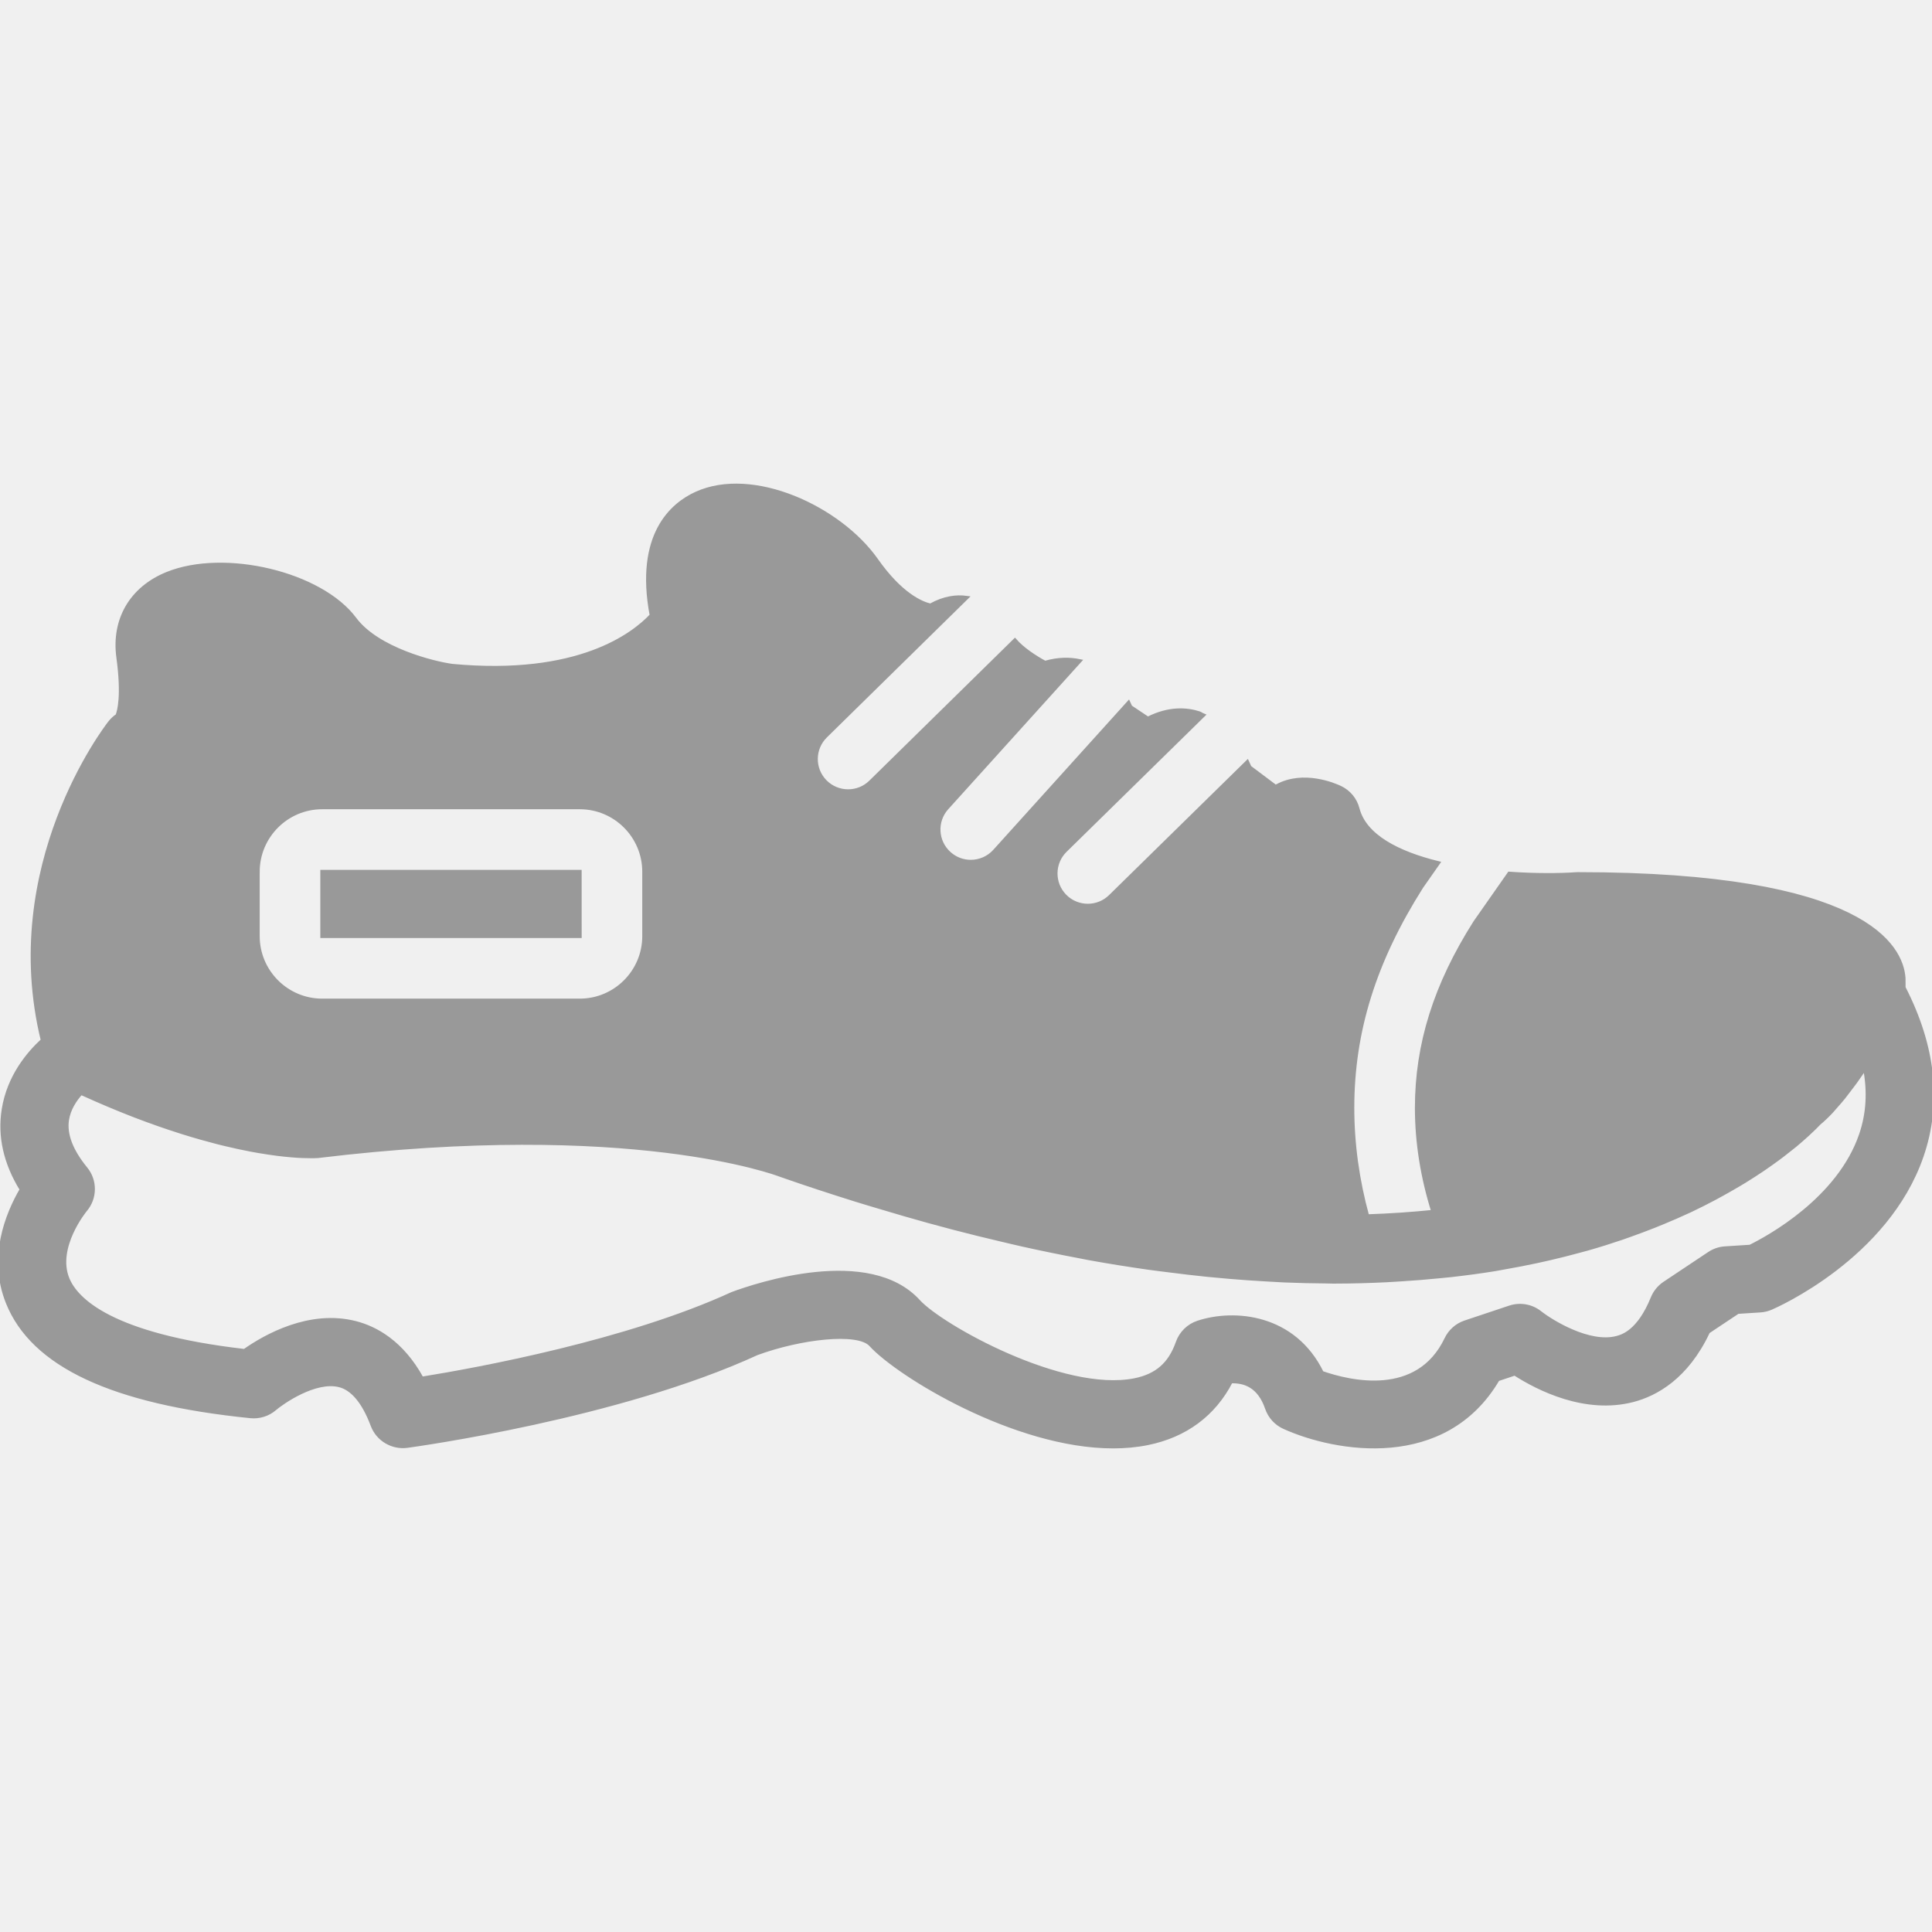
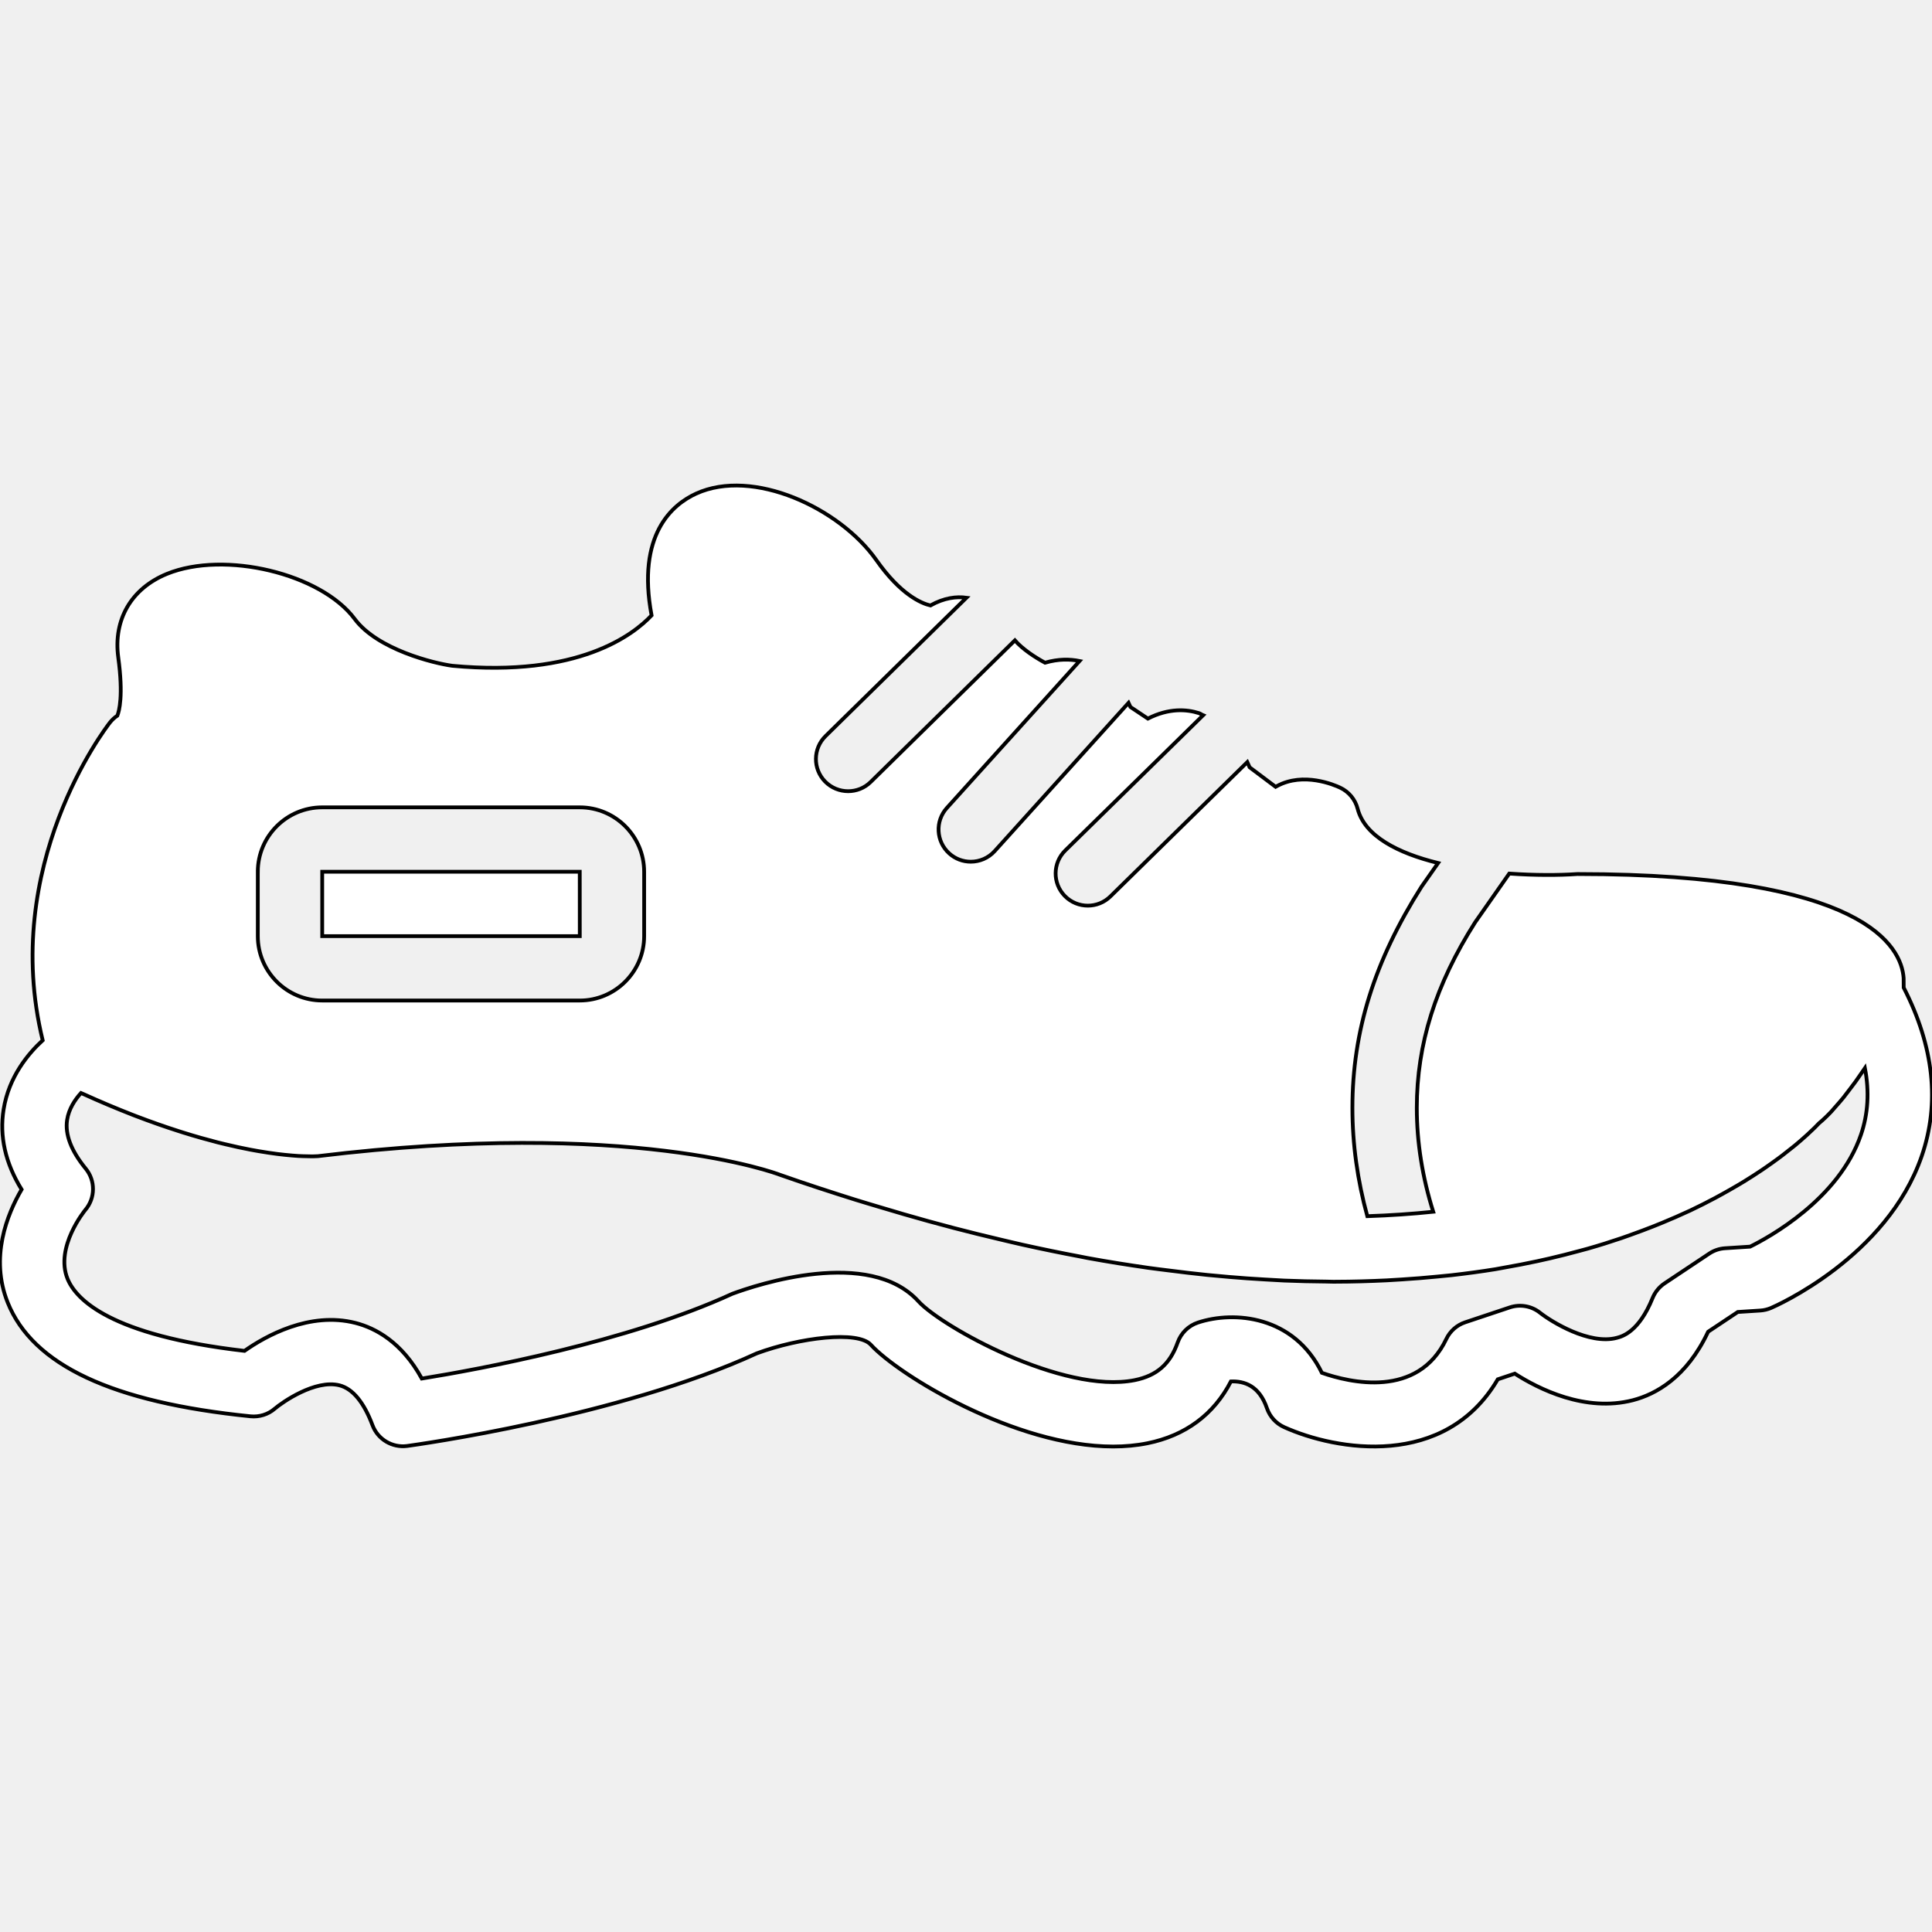
- <svg xmlns="http://www.w3.org/2000/svg" fill="#999999" height="800px" width="800px" version="1.1" id="Layer_1" viewBox="0 0 512.097 512.097" xml:space="preserve" stroke="#999999">
+ <svg xmlns="http://www.w3.org/2000/svg" fill="#FFFFFF" height="800px" width="800px" version="1.1" id="Layer_1" viewBox="0 0 512.097 512.097" xml:space="preserve" stroke="#000000" style="background-color:black">
  <g id="SVGRepo_bgCarrier" stroke-width="0" />
  <g id="SVGRepo_tracerCarrier" stroke-linecap="round" stroke-linejoin="round" />
  <g id="SVGRepo_iconCarrier">
    <g>
      <g>
        <g>
          <path d="M504.595,261.784l-0.017-2.534c-0.589-8.294-10.138-27.58-86.366-27.58h-0.128c-4.847,0.341-11.255,0.358-18.039-0.119 l-9.054,12.937c-10.479,16.521-15.454,32.248-15.454,49.161c0,9.242,1.51,18.475,4.352,27.537 c-5.538,0.572-11.358,0.973-17.468,1.178c-2.594-9.455-3.951-19.072-3.951-28.715c0-20.292,5.828-38.921,18.321-58.624 l4.395-6.272c-10.633-2.62-19.447-7.1-21.333-14.387c-0.632-2.458-2.33-4.506-4.634-5.589c-1.562-0.742-9.711-4.207-16.683-0.452 c-0.137,0.068-0.282,0.154-0.418,0.23l-6.886-5.171c-0.154-0.401-0.435-0.922-0.631-1.365l-36.284,35.593 c-1.664,1.63-3.823,2.441-5.982,2.441c-2.202,0-4.42-0.853-6.093-2.56c-3.294-3.362-3.243-8.764,0.119-12.066l36.54-35.84 c-0.393-0.154-0.674-0.427-1.084-0.555c-3.243-1.041-7.97-1.408-13.559,1.442l-4.617-3.081c-0.137-0.333-0.35-0.734-0.512-1.092 l-35.482,39.296c-1.681,1.86-4.011,2.807-6.332,2.807c-2.048,0-4.087-0.725-5.717-2.202c-3.499-3.157-3.78-8.55-0.623-12.049 l35.174-38.946c-2.526-0.512-5.547-0.589-9.156,0.452c-2.671-1.434-5.965-3.61-7.987-5.922l-38.229,37.538 c-1.655,1.63-3.814,2.441-5.973,2.441c-2.21,0-4.42-0.853-6.093-2.551c-3.302-3.362-3.251-8.764,0.119-12.066l37.342-36.668 c-2.603-0.35-5.862-0.017-9.557,2.057c-2.432-0.572-7.893-2.876-14.336-12.041c-9.719-13.798-32.708-24.491-47.753-17.613 c-6.306,2.876-15.829,10.846-11.819,32.282c-4.787,5.103-19.354,16.486-52.838,13.355c-4.787-0.64-19.823-4.301-25.856-12.416 c-8.934-12.023-34.483-18.159-49.741-11.955c-9.464,3.857-14.285,12.134-12.928,22.144c1.382,10.146,0.239,14.259-0.239,15.445 c-0.742,0.495-1.399,1.109-1.963,1.818c-1.212,1.553-29.116,37.956-17.826,84.241c-3.806,3.482-8.969,9.617-10.359,18.304 c-1.143,7.108,0.452,14.225,4.77,21.231c-3.84,6.579-8.474,18.039-3.686,29.969c6.639,16.58,27.699,26.453,64.367,30.157 c2.313,0.222,4.642-0.486,6.409-2.014c2.022-1.724,10.752-7.834,17.178-6.195c3.499,0.905,6.451,4.471,8.755,10.607 c1.408,3.738,5.239,5.965,9.131,5.47c2.27-0.316,56.115-7.723,92.732-24.567c11.418-4.198,26.786-6.059,30.208-2.27 c7.228,7.936,38.144,26.974,64.239,26.974c3.115,0,6.153-0.273,9.079-0.862c10.078-2.031,17.63-7.663,22.127-16.384 c3.533-0.137,7.501,1.101,9.549,7.1c0.768,2.227,2.415,4.045,4.557,5.009c13.815,6.246,42.633,11.145,56.627-12.672l4.514-1.51 c6.238,4.011,18.679,10.317,31.317,7.04c6.042-1.57,14.234-6.025,19.925-18.142l7.868-5.239l5.965-0.384 c0.973-0.06,1.929-0.29,2.825-0.674c1.254-0.538,30.711-13.431,39.953-40.252C514.229,292.333,512.573,277.323,504.595,261.784z M68.337,231.064c0-9.412,7.663-17.067,17.067-17.067h68.267c9.412,0,17.067,7.654,17.067,17.067v17.067 c0,9.412-7.654,17.067-17.067,17.067H85.403c-9.404,0-17.067-7.654-17.067-17.067V231.064z M493.254,300.798 c-5.837,17.067-24.439,27.204-29.363,29.636l-6.648,0.427c-1.502,0.094-2.935,0.58-4.19,1.417l-11.844,7.893 c-1.425,0.956-2.526,2.304-3.174,3.891c-3.652,9.003-8.038,10.163-9.481,10.547c-7.296,1.946-17.382-4.309-20.326-6.63 c-2.261-1.818-5.291-2.347-8.03-1.442l-11.836,3.951c-2.202,0.734-4.002,2.33-5,4.42c-7.578,15.881-25.591,11.554-32.981,8.977 c-7.39-15.181-23.27-16.495-32.845-13.329c-2.509,0.828-4.489,2.773-5.376,5.265c-2.014,5.734-5.53,8.815-11.401,10.001 c-19.029,3.78-51.277-14.251-57.301-20.873c-13.082-14.387-42.88-4.412-49.357-2.014c-27.81,12.783-67.2,20.028-82.295,22.468 c-5.316-9.668-12.271-13.38-17.562-14.737c-12.203-3.132-23.927,3.524-29.44,7.398c-35.618-4.105-44.681-13.662-46.899-19.098 c-3.413-8.388,4.651-18.193,4.702-18.253c2.679-3.14,2.731-7.748,0.119-10.948c-3.866-4.719-5.521-9.062-4.941-12.911 c0.444-2.935,2.091-5.385,3.678-7.134c0.213,0.094,0.393,0.162,0.614,0.256c4.565,2.074,8.892,3.883,12.979,5.478 c0.316,0.119,0.631,0.247,0.947,0.367c3.994,1.527,7.748,2.842,11.273,3.968c0.452,0.145,0.896,0.29,1.34,0.427 c3.226,1.007,6.246,1.86,9.054,2.577c0.657,0.162,1.28,0.316,1.911,0.469c2.458,0.589,4.745,1.092,6.844,1.485 c0.777,0.145,1.468,0.265,2.193,0.393c1.792,0.299,3.465,0.555,4.958,0.742c0.717,0.085,1.323,0.154,1.963,0.222 c1.306,0.128,2.509,0.239,3.524,0.299c0.486,0.026,0.836,0.034,1.254,0.051c0.947,0.034,1.775,0.051,2.389,0.051 c0.205,0,0.265-0.009,0.427-0.009c0.563-0.017,0.981-0.034,1.118-0.043c82.978-10.061,121.737,4.651,122.436,4.924 c6.844,2.406,13.5,4.574,20.053,6.63c2.108,0.657,4.147,1.254,6.221,1.877c4.454,1.34,8.858,2.628,13.167,3.814 c2.261,0.623,4.489,1.22,6.707,1.801c4.173,1.092,8.269,2.099,12.305,3.046c1.997,0.469,4.019,0.964,5.982,1.399 c5.103,1.135,10.103,2.159,15.002,3.081c0.725,0.137,1.485,0.307,2.202,0.435c5.495,1.007,10.829,1.843,16.051,2.594 c1.852,0.265,3.635,0.469,5.453,0.7c3.447,0.444,6.852,0.845,10.189,1.186c1.946,0.196,3.857,0.367,5.768,0.529 c3.191,0.273,6.315,0.495,9.387,0.666c1.732,0.102,3.482,0.213,5.18,0.29c3.763,0.154,7.441,0.239,11.042,0.265 c0.725,0,1.502,0.051,2.227,0.051c0.111,0,0.205-0.009,0.316-0.009c4.702-0.009,9.216-0.145,13.619-0.358 c1.382-0.068,2.731-0.162,4.087-0.247c3.234-0.205,6.391-0.461,9.472-0.768c1.22-0.119,2.449-0.222,3.644-0.358 c4.002-0.461,7.893-0.981,11.631-1.587c0.717-0.12,1.391-0.265,2.099-0.384c3.089-0.538,6.093-1.118,8.994-1.741 c1.126-0.247,2.219-0.495,3.311-0.742c2.679-0.623,5.282-1.28,7.799-1.971c0.742-0.205,1.519-0.393,2.253-0.606 c3.115-0.887,6.093-1.826,8.951-2.799c0.794-0.273,1.536-0.546,2.313-0.819c2.142-0.768,4.215-1.536,6.221-2.33 c0.811-0.324,1.63-0.648,2.415-0.981c2.338-0.964,4.591-1.946,6.716-2.935c0.196-0.094,0.41-0.179,0.606-0.273 c2.295-1.084,4.429-2.176,6.485-3.268c0.64-0.341,1.254-0.683,1.877-1.024c1.476-0.811,2.884-1.621,4.232-2.415 c0.512-0.307,1.041-0.614,1.545-0.922c1.698-1.041,3.302-2.074,4.787-3.072c0.333-0.222,0.623-0.435,0.956-0.657 c1.169-0.811,2.27-1.587,3.294-2.347c0.418-0.316,0.819-0.614,1.22-0.913c0.939-0.725,1.809-1.408,2.62-2.065 c0.239-0.188,0.495-0.384,0.717-0.572c0.973-0.811,1.826-1.544,2.586-2.236c0.256-0.222,0.452-0.41,0.683-0.614 c0.521-0.478,0.981-0.913,1.391-1.314c0.188-0.179,0.358-0.341,0.529-0.503c0.469-0.478,0.879-0.887,1.169-1.195 c1.05-0.862,2.133-1.903,3.217-3.046c0.435-0.469,0.879-1.007,1.323-1.51c0.64-0.734,1.28-1.442,1.92-2.236 c0.529-0.657,1.041-1.348,1.562-2.039c0.546-0.717,1.092-1.425,1.63-2.159c0.529-0.742,1.032-1.468,1.544-2.219 c0.316-0.461,0.657-0.913,0.964-1.374C495.515,289.329,495.165,295.234,493.254,300.798z" />
          <polygon points="153.671,231.064 85.404,231.064 85.404,248.131 153.679,248.131 " />
        </g>
      </g>
    </g>
  </g>
</svg>
